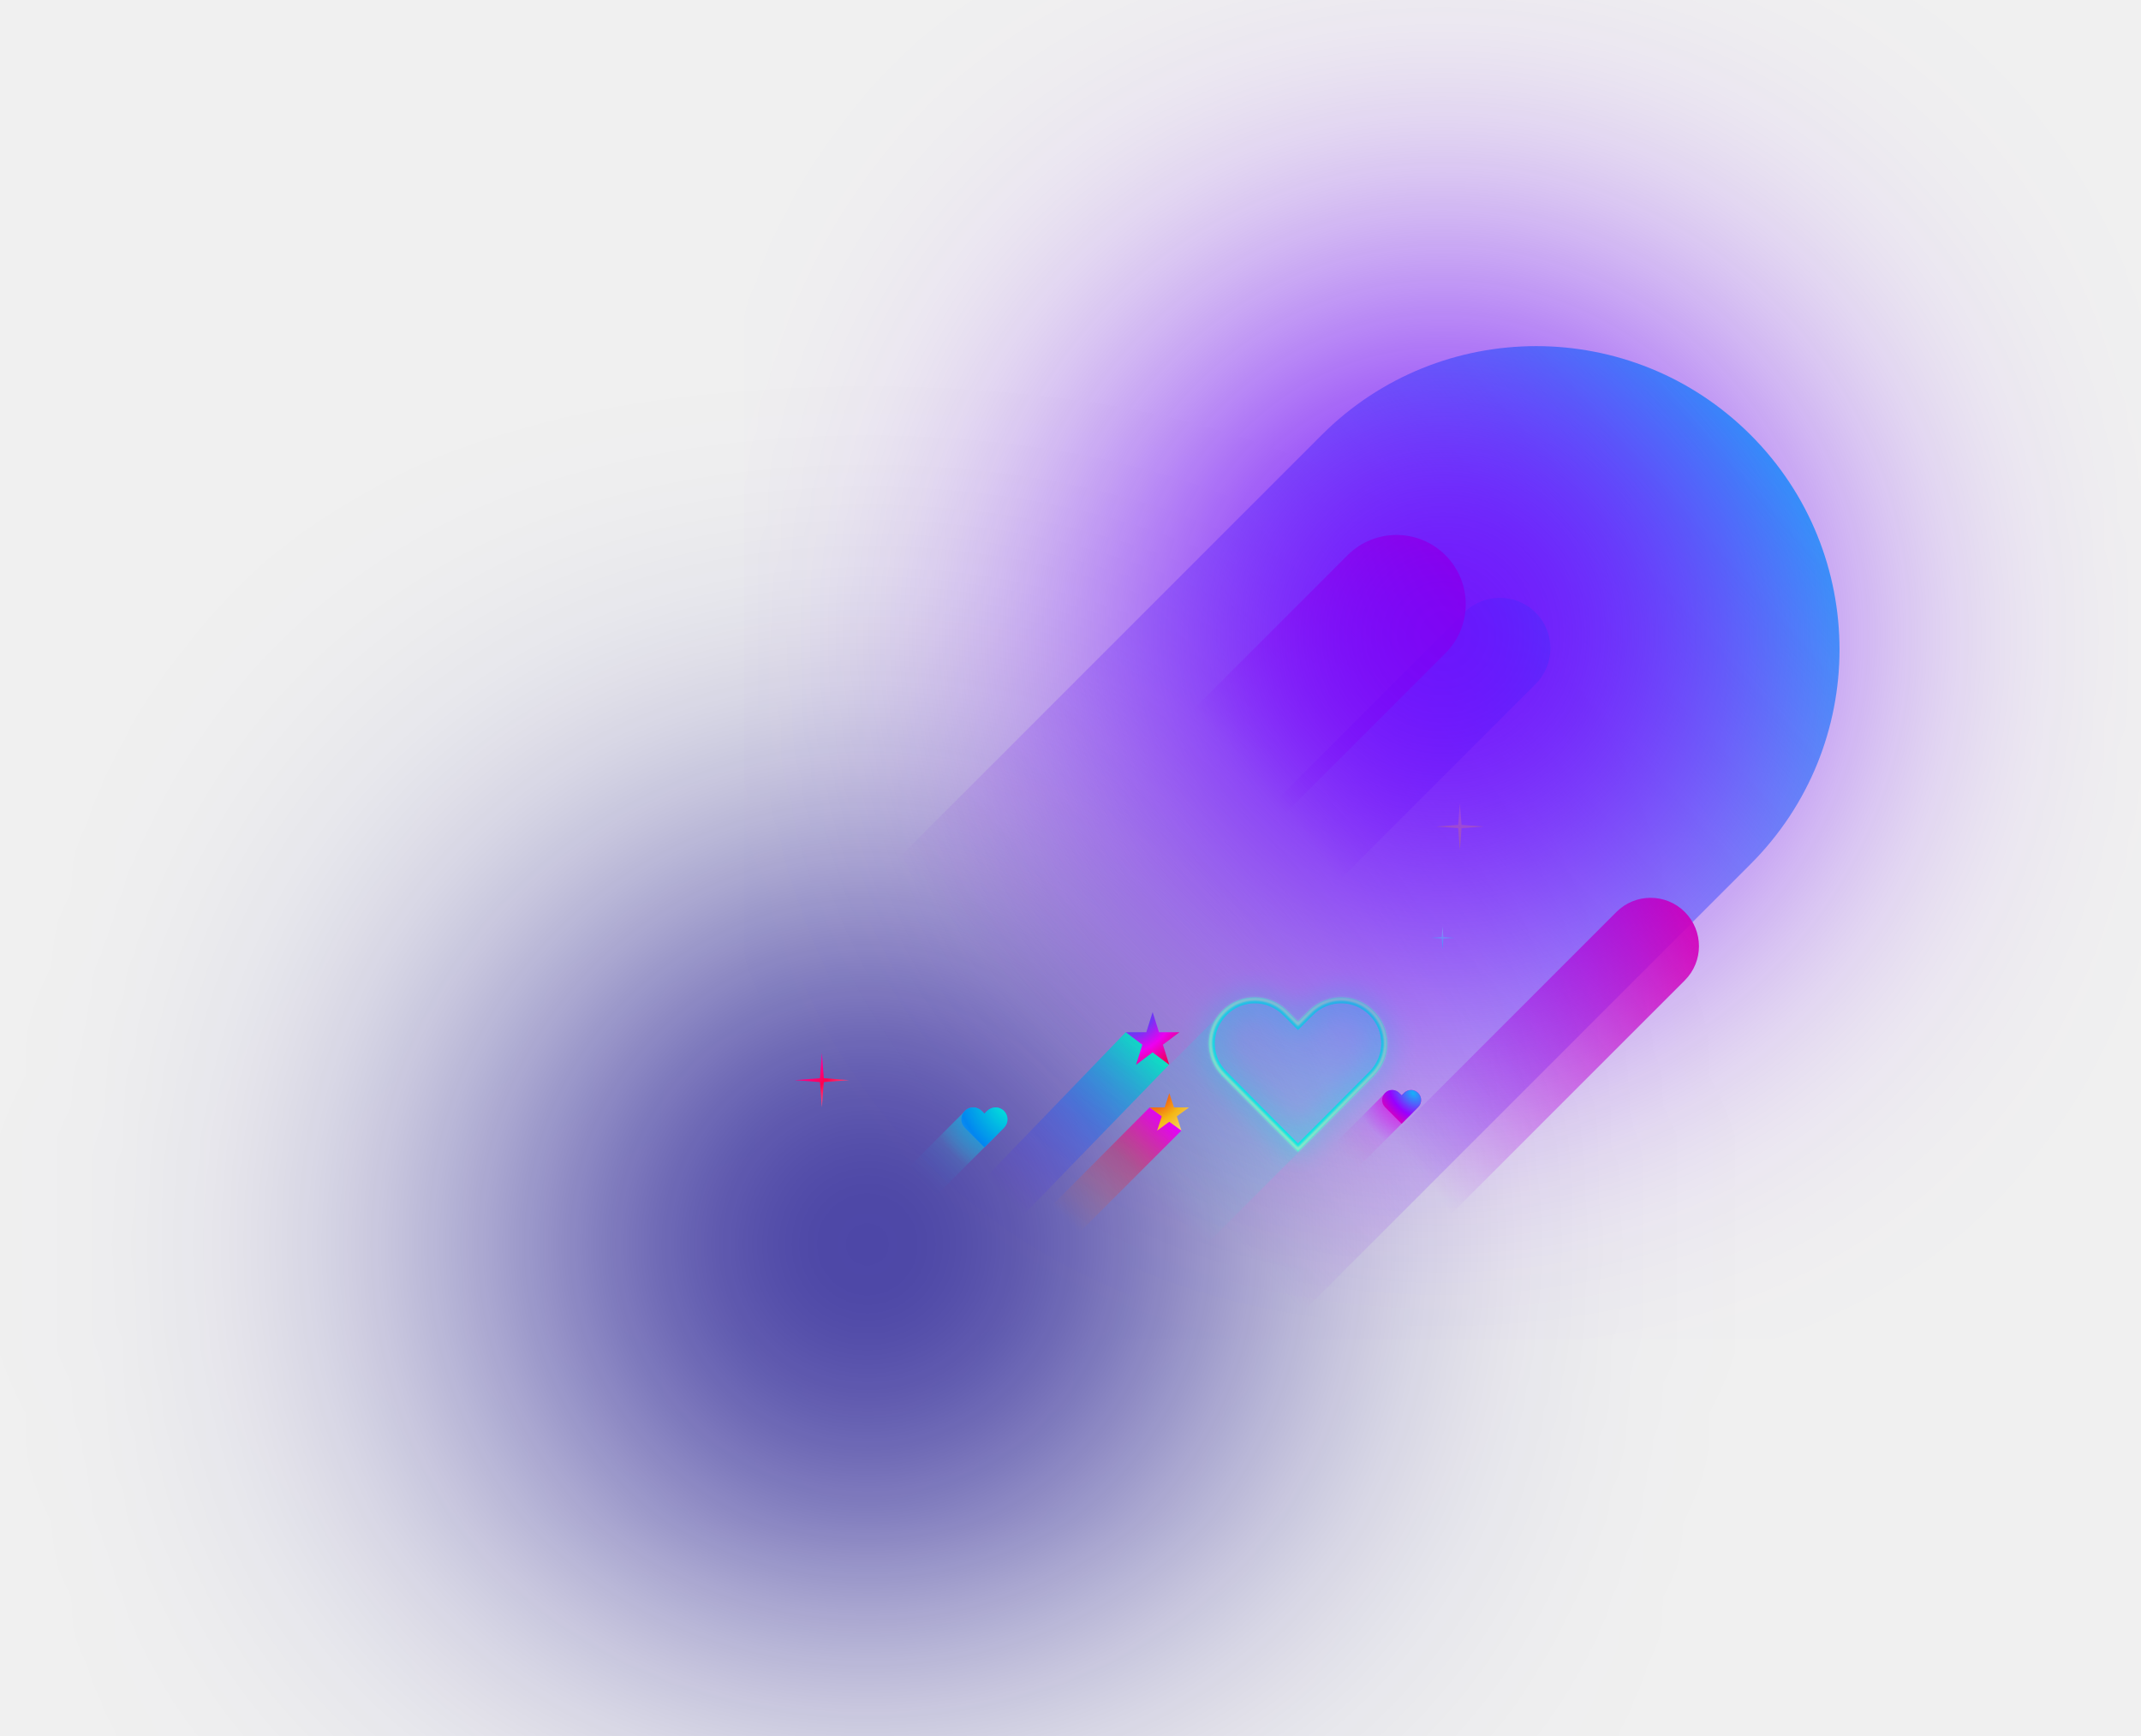
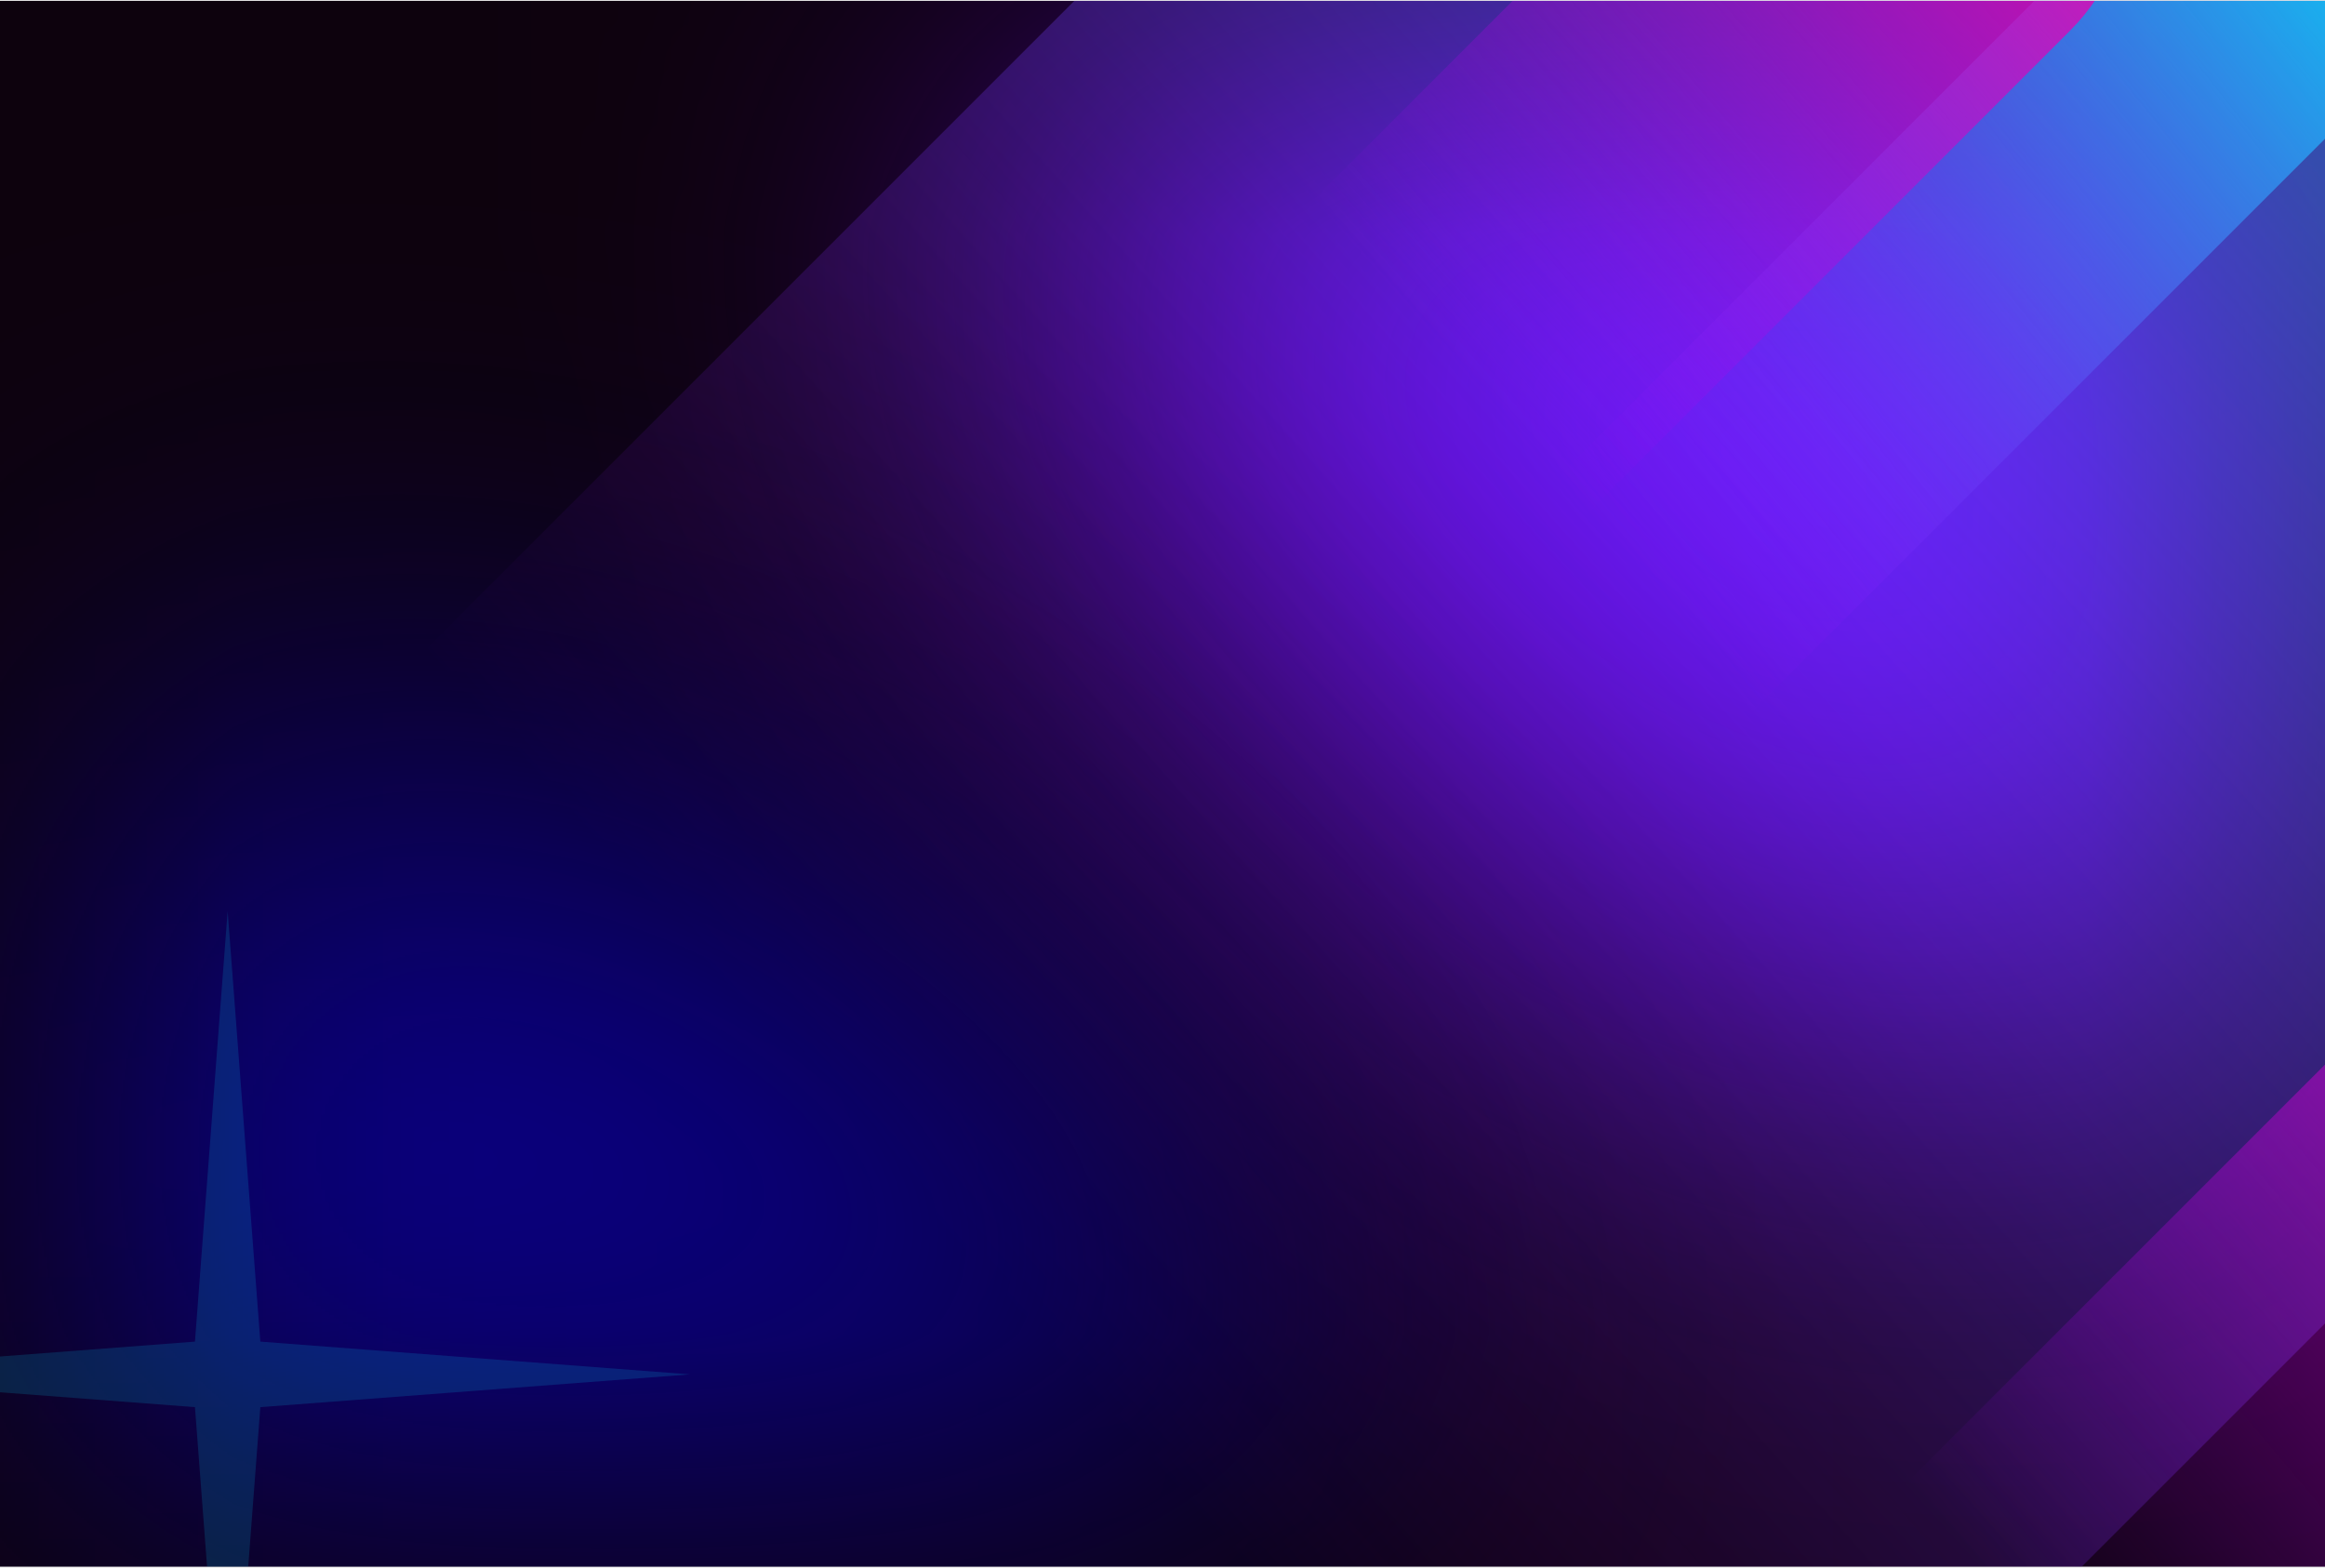
- <svg xmlns="http://www.w3.org/2000/svg" width="3535" height="2865" viewBox="0 0 3535 2865" fill="none">
-   <rect width="2206.77" height="1001.72" rx="500.86" transform="matrix(-0.707107 0.707107 0.707107 0.707107 2536.37 364)" fill="url(#paint0_linear_2001_14175)" />
-   <rect width="891.388" height="159.701" rx="79.85" transform="matrix(-0.707107 0.707107 0.707107 0.707107 2725.3 1449.23)" fill="url(#paint1_linear_2001_14175)" />
-   <g filter="url(#filter0_f_2001_14175)">
-     <ellipse cx="1432.12" cy="2054.49" rx="561.125" ry="570.162" fill="#090088" />
-   </g>
-   <path d="M1357 1738.35L1360.18 1780.17L1402 1783.35L1360.18 1786.53L1357 1828.35L1353.82 1786.53L1312 1783.35L1353.82 1780.17L1357 1738.35Z" fill="url(#paint2_radial_2001_14175)" />
-   <path fill-rule="evenodd" clip-rule="evenodd" d="M1625.31 1894.3L1625.35 1894.34L1638.44 1881.25L1657.68 1861.89C1665.4 1854.17 1665.4 1841.86 1657.68 1834.14C1650.09 1826.42 1637.65 1826.42 1629.93 1834.14L1625.35 1838.72L1620.77 1834.14C1613.05 1826.42 1600.61 1826.42 1593.02 1834.14C1592.16 1835 1591.39 1835.92 1590.72 1836.88L1361.02 2066.59L1407.02 2112.59L1625.31 1894.3Z" fill="url(#paint3_radial_2001_14175)" />
-   <path d="M1593.02 1861.89L1612.26 1881.25L1625.35 1894.34L1638.44 1881.25L1657.68 1861.89C1665.4 1854.17 1665.4 1841.86 1657.68 1834.14C1650.09 1826.42 1637.65 1826.42 1629.93 1834.14L1625.35 1838.72L1620.77 1834.14C1613.05 1826.42 1600.61 1826.42 1593.02 1834.14C1585.3 1841.86 1585.3 1854.17 1593.02 1861.89Z" fill="url(#paint4_radial_2001_14175)" />
-   <path fill-rule="evenodd" clip-rule="evenodd" d="M2314.2 1855.33L2314.22 1855.35L2325.27 1844.29L2341.52 1827.93C2348.04 1821.41 2348.04 1811.02 2341.52 1804.5C2335.11 1797.98 2324.61 1797.98 2318.09 1804.5L2314.22 1808.37L2310.35 1804.5C2303.83 1797.98 2293.32 1797.98 2286.91 1804.5C2286.18 1805.23 2285.54 1806 2284.97 1806.82L2183.9 1907.89L2222.77 1946.76L2314.2 1855.33Z" fill="url(#paint5_radial_2001_14175)" />
-   <path d="M2286.91 1827.93L2303.16 1844.29L2314.22 1855.35L2325.27 1844.29L2341.52 1827.93C2348.04 1821.41 2348.04 1811.02 2341.52 1804.5C2335.11 1797.98 2324.61 1797.98 2318.09 1804.5L2314.22 1808.37L2310.35 1804.5C2303.83 1797.98 2293.32 1797.98 2286.91 1804.5C2280.39 1811.02 2280.39 1821.41 2286.91 1827.93Z" fill="url(#paint6_radial_2001_14175)" />
-   <path d="M2381.74 1529.08L2383.1 1546.98L2401 1548.34L2383.1 1549.7L2381.74 1567.6L2380.38 1549.7L2362.48 1548.34L2380.38 1546.98L2381.74 1529.08Z" fill="url(#paint7_radial_2001_14175)" />
-   <path fill-rule="evenodd" clip-rule="evenodd" d="M2190.98 1853.7L2193.66 1851.02L2267.95 1776.23C2297.77 1746.42 2297.77 1698.92 2267.95 1669.1C2238.64 1639.29 2190.62 1639.29 2160.8 1669.1L2143.12 1686.79L2125.43 1669.1C2095.61 1639.29 2047.6 1639.29 2018.29 1669.1C2014.84 1672.55 2011.79 1676.24 2009.14 1680.11C2008.52 1680.63 2007.93 1681.18 2007.35 1681.75L1736.94 1952.17C1725.1 1964.01 1725.1 1983.21 1736.94 1995.05L1872.65 2130.76C1884.49 2142.6 1903.69 2142.6 1915.53 2130.76L2185.94 1860.35C2187.97 1858.32 2189.65 1856.08 2190.98 1853.7Z" fill="url(#paint8_linear_2001_14175)" fill-opacity="0.25" />
-   <g filter="url(#filter1_f_2001_14175)">
-     <path d="M2021.75 1772.77L2021.75 1772.78L2021.76 1772.78L2096.04 1847.56L2096.05 1847.57L2143.12 1894.63L2190.18 1847.57L2190.19 1847.56L2264.47 1772.78L2264.48 1772.78L2264.49 1772.77C2292.39 1744.87 2292.39 1700.47 2264.49 1672.57L2264.47 1672.55L2264.46 1672.54C2237.08 1644.69 2192.19 1644.64 2164.27 1672.57L2160.8 1669.1L2164.27 1672.57L2146.58 1690.25L2143.12 1693.71L2139.66 1690.25L2121.97 1672.57C2094.04 1644.64 2049.15 1644.69 2021.78 1672.54L2021.76 1672.55L2021.75 1672.57C1993.84 1700.47 1993.84 1744.87 2021.75 1772.77Z" stroke="#00FFE1" stroke-width="9.791" />
-   </g>
-   <path d="M2021.75 1772.77L2021.75 1772.78L2021.76 1772.78L2096.04 1847.56L2096.05 1847.57L2143.12 1894.63L2190.18 1847.57L2190.19 1847.56L2264.47 1772.78L2264.48 1772.78L2264.49 1772.77C2292.39 1744.87 2292.39 1700.47 2264.49 1672.57L2264.47 1672.55L2264.46 1672.54C2237.08 1644.69 2192.19 1644.64 2164.27 1672.57L2160.8 1669.1L2164.27 1672.57L2146.58 1690.25L2143.12 1693.71L2139.66 1690.25L2121.97 1672.57C2094.04 1644.64 2049.15 1644.69 2021.78 1672.54L2021.76 1672.55L2021.75 1672.57C1993.84 1700.47 1993.84 1744.87 2021.75 1772.77Z" stroke="#00FFE1" stroke-width="9.791" />
-   <g filter="url(#filter2_f_2001_14175)">
-     <path d="M2020.18 1774.34L2020.19 1774.34L2094.48 1849.12L2094.48 1849.13L2143.12 1897.76L2191.75 1849.13L2191.76 1849.12L2266.04 1774.34L2266.05 1774.34C2294.82 1745.57 2294.82 1699.77 2266.05 1671L2266.04 1670.99L2266.03 1670.99C2237.78 1642.25 2191.48 1642.23 2162.7 1671L2145.01 1688.69L2143.12 1690.59L2141.22 1688.69L2123.53 1671C2094.75 1642.23 2048.45 1642.25 2020.2 1670.99L2020.19 1670.99L2020.18 1671C1991.41 1699.77 1991.41 1745.57 2020.18 1774.34Z" stroke="#96FFC0" stroke-width="5.369" />
-   </g>
-   <path d="M1708.73 2108.3L1950.67 1866.55L1898.2 1828.3L1664.05 2063.61L1708.73 2108.3Z" fill="url(#paint9_linear_2001_14175)" />
-   <path d="M1930.65 1804.79L1938.33 1828.42H1963.17L1943.07 1843.02L1950.75 1866.65L1930.65 1852.05L1910.55 1866.65L1918.23 1843.02L1898.13 1828.42H1922.97L1930.65 1804.79Z" fill="url(#paint10_radial_2001_14175)" />
-   <path d="M1600.61 2097.89L1930.42 1757.85L1858.9 1704.05L1539.7 2035.04L1600.61 2097.89Z" fill="url(#paint11_linear_2001_14175)" />
-   <path d="M1903.12 1670.98L1913.59 1704.21H1947.46L1920.06 1724.75L1930.53 1757.99L1903.12 1737.45L1875.72 1757.99L1886.19 1724.75L1858.79 1704.21H1892.66L1903.12 1670.98Z" fill="url(#paint12_radial_2001_14175)" />
-   <rect width="772.105" height="166.869" rx="83.434" transform="matrix(-0.707107 0.707107 0.707107 0.707107 2476.41 952.43)" fill="url(#paint13_linear_2001_14175)" />
-   <rect width="701.941" height="228.626" rx="114.313" transform="matrix(-0.707107 0.707107 0.707107 0.707107 2305.77 835.867)" fill="url(#paint14_linear_2001_14175)" />
-   <path d="M2410.39 1326.16L2413.18 1361.93L2449.79 1364.65L2413.18 1367.37L2410.39 1403.13L2407.61 1367.37L2370.99 1364.65L2407.61 1361.93L2410.39 1326.16Z" fill="url(#paint15_radial_2001_14175)" />
-   <g filter="url(#filter3_f_2001_14175)">
-     <ellipse cx="2382" cy="1048.23" rx="553" ry="562" fill="#6F00FD" />
+ <svg xmlns="http://www.w3.org/2000/svg" width="1280" height="863" viewBox="0 0 1280 863" fill="none">
+   <g clip-path="url(#clip0_984_14204)">
+     <rect width="1280" height="862" transform="translate(0 0.492188)" fill="#0D020D" />
+     <g filter="url(#filter0_f_984_14204)">
+       <ellipse cx="1135" cy="-13.211" rx="553" ry="562" fill="#6F00FD" />
+     </g>
+     <rect width="2206.77" height="1001.72" rx="500.86" transform="matrix(-0.707107 0.707107 0.707107 0.707107 1289.37 -697.438)" fill="url(#paint0_linear_984_14204)" />
+     <rect width="891.388" height="263.176" rx="131.588" transform="matrix(-0.707107 0.707107 0.707107 0.707107 1478.3 387.789)" fill="url(#paint1_linear_984_14204)" />
+     <g filter="url(#filter1_f_984_14204)">
+       <ellipse cx="183.625" cy="982.576" rx="561.125" ry="570.162" fill="#090088" />
+     </g>
+     <rect width="772.105" height="166.869" rx="83.434" transform="matrix(-0.707107 0.707107 0.707107 0.707107 1229.41 -109.008)" fill="url(#paint2_linear_984_14204)" />
+     <rect width="701.941" height="228.626" rx="114.313" transform="matrix(-0.707107 0.707107 0.707107 0.707107 1058.77 -225.57)" fill="url(#paint3_linear_984_14204)" />
+     <path opacity="0.15" d="M125.328 501.641L143.324 738.609L379.828 756.641L143.324 774.672L125.328 1011.64L107.332 774.672L-129.172 756.641L107.332 738.609L125.328 501.641Z" fill="#02D9F7" />
  </g>
  <defs>
-     <filter id="filter0_f_2001_14175" x="-114.871" y="498.457" width="3093.99" height="3112.07" filterUnits="userSpaceOnUse" color-interpolation-filters="sRGB">
+     <filter id="filter0_f_984_14204" x="-18" y="-1175.21" width="2306" height="2324" filterUnits="userSpaceOnUse" color-interpolation-filters="sRGB">
      <feFlood flood-opacity="0" result="BackgroundImageFix" />
      <feBlend mode="normal" in="SourceGraphic" in2="BackgroundImageFix" result="shape" />
-       <feGaussianBlur stdDeviation="492.936" result="effect1_foregroundBlur_2001_14175" />
+       <feGaussianBlur stdDeviation="300" result="effect1_foregroundBlur_984_14204" />
    </filter>
-     <filter id="filter1_f_2001_14175" x="1950.44" y="1601.26" width="385.352" height="345.774" filterUnits="userSpaceOnUse" color-interpolation-filters="sRGB">
+     <filter id="filter1_f_984_14204" x="-1363.37" y="-573.457" width="3093.99" height="3112.07" filterUnits="userSpaceOnUse" color-interpolation-filters="sRGB">
      <feFlood flood-opacity="0" result="BackgroundImageFix" />
      <feBlend mode="normal" in="SourceGraphic" in2="BackgroundImageFix" result="shape" />
-       <feGaussianBlur stdDeviation="22.74" result="effect1_foregroundBlur_2001_14175" />
+       <feGaussianBlur stdDeviation="492.936" result="effect1_foregroundBlur_984_14204" />
    </filter>
-     <filter id="filter2_f_2001_14175" x="1991.5" y="1642.32" width="303.234" height="263.656" filterUnits="userSpaceOnUse" color-interpolation-filters="sRGB">
-       <feFlood flood-opacity="0" result="BackgroundImageFix" />
-       <feBlend mode="normal" in="SourceGraphic" in2="BackgroundImageFix" result="shape" />
-       <feGaussianBlur stdDeviation="2.211" result="effect1_foregroundBlur_2001_14175" />
-     </filter>
-     <filter id="filter3_f_2001_14175" x="1229" y="-113.773" width="2306" height="2324" filterUnits="userSpaceOnUse" color-interpolation-filters="sRGB">
-       <feFlood flood-opacity="0" result="BackgroundImageFix" />
-       <feBlend mode="normal" in="SourceGraphic" in2="BackgroundImageFix" result="shape" />
-       <feGaussianBlur stdDeviation="300" result="effect1_foregroundBlur_2001_14175" />
-     </filter>
-     <linearGradient id="paint0_linear_2001_14175" x1="-94.052" y1="734.312" x2="2403.5" y2="598.211" gradientUnits="userSpaceOnUse">
+     <linearGradient id="paint0_linear_984_14204" x1="-94.052" y1="734.312" x2="2403.5" y2="598.211" gradientUnits="userSpaceOnUse">
      <stop stop-color="#02D9F7" />
      <stop offset="0.65" stop-color="#A000FF" stop-opacity="0" />
    </linearGradient>
-     <linearGradient id="paint1_linear_2001_14175" x1="-37.99" y1="117.069" x2="954.919" y2="-20.021" gradientUnits="userSpaceOnUse">
+     <linearGradient id="paint1_linear_984_14204" x1="-37.99" y1="192.922" x2="966.793" y2="108.737" gradientUnits="userSpaceOnUse">
      <stop stop-color="#FF0099" />
      <stop offset="0.65" stop-color="#A000FF" stop-opacity="0" />
    </linearGradient>
-     <radialGradient id="paint2_radial_2001_14175" cx="0" cy="0" r="1" gradientUnits="userSpaceOnUse" gradientTransform="translate(1330.38 1747.01) rotate(49.4615) scale(88.2062 121.811)">
-       <stop stop-color="#FF00D6" />
-       <stop offset="0.562" stop-color="#FF004D" />
-       <stop offset="1" stop-color="#FF6291" />
-     </radialGradient>
-     <radialGradient id="paint3_radial_2001_14175" cx="0" cy="0" r="1" gradientUnits="userSpaceOnUse" gradientTransform="translate(1635.2 1839.93) rotate(137.083) scale(159.855 223.292)">
-       <stop stop-color="#009FF0" />
-       <stop offset="0.562" stop-color="#00F0EA" stop-opacity="0.1" />
-       <stop offset="1" stop-color="#0074F0" stop-opacity="0" />
-     </radialGradient>
-     <radialGradient id="paint4_radial_2001_14175" cx="0" cy="0" r="1" gradientUnits="userSpaceOnUse" gradientTransform="translate(1663.47 1822.43) rotate(147.075) scale(132.311 184.944)">
-       <stop stop-color="#00F0D6" />
-       <stop offset="0.562" stop-color="#0088F0" />
-       <stop offset="1" stop-color="#52B4FF" />
-     </radialGradient>
-     <radialGradient id="paint5_radial_2001_14175" cx="0" cy="0" r="1" gradientUnits="userSpaceOnUse" gradientTransform="translate(2321.78 1809.75) rotate(136.953) scale(139.594 195.053)">
-       <stop stop-color="#FF00C7" />
-       <stop offset="0.562" stop-color="#DB00FF" stop-opacity="0.1" />
-       <stop offset="1" stop-color="#FF0099" stop-opacity="0" />
-     </radialGradient>
-     <radialGradient id="paint6_radial_2001_14175" cx="0" cy="0" r="1" gradientUnits="userSpaceOnUse" gradientTransform="translate(2333.26 1804.97) rotate(134.657) scale(58.3613 81.5774)">
-       <stop stop-color="#02D9F7" />
-       <stop offset="0.562" stop-color="#A000FF" />
-       <stop offset="1" stop-color="#FF0099" />
-     </radialGradient>
-     <radialGradient id="paint7_radial_2001_14175" cx="0" cy="0" r="1" gradientUnits="userSpaceOnUse" gradientTransform="translate(2381.74 1536.65) rotate(136.73) scale(25.4163 31.9947)">
-       <stop stop-color="#ADFFEE" />
-       <stop offset="1" stop-color="#2DF9FF" />
-     </radialGradient>
-     <linearGradient id="paint8_linear_2001_14175" x1="2084.1" y1="1698.13" x2="1742.84" y2="2070.12" gradientUnits="userSpaceOnUse">
-       <stop stop-color="#0CFFDE" />
-       <stop offset="0.65" stop-color="#0CFFDE" stop-opacity="0" />
-     </linearGradient>
-     <linearGradient id="paint9_linear_2001_14175" x1="1753.56" y1="2006.65" x2="1920.72" y2="1837.17" gradientUnits="userSpaceOnUse">
-       <stop stop-color="#FF8C00" stop-opacity="0" />
-       <stop offset="0.572" stop-color="#FF002B" stop-opacity="0.31" />
-       <stop offset="1" stop-color="#ED00FF" />
-     </linearGradient>
-     <radialGradient id="paint10_radial_2001_14175" cx="0" cy="0" r="1" gradientUnits="userSpaceOnUse" gradientTransform="translate(1910.42 1811.37) rotate(49.4615) scale(67.0304 92.5678)">
-       <stop stop-color="#FF3E00" />
-       <stop offset="0.562" stop-color="#FFC800" />
-       <stop offset="1" stop-color="#FFDD62" />
-     </radialGradient>
-     <linearGradient id="paint11_linear_2001_14175" x1="1649.55" y1="1966.91" x2="1897.2" y2="1724.29" gradientUnits="userSpaceOnUse">
-       <stop stop-color="#5900FF" stop-opacity="0" />
-       <stop offset="0.474" stop-color="#005EFF" stop-opacity="0.31" />
-       <stop offset="1" stop-color="#00FFBA" />
-     </linearGradient>
-     <radialGradient id="paint12_radial_2001_14175" cx="0" cy="0" r="1" gradientUnits="userSpaceOnUse" gradientTransform="translate(1875.55 1680.23) rotate(50.346) scale(93.0666 127.839)">
-       <stop stop-color="#026FF7" />
-       <stop offset="0.562" stop-color="#FF00EF" />
-       <stop offset="1" stop-color="#FF002B" />
-     </radialGradient>
-     <linearGradient id="paint13_linear_2001_14175" x1="-32.907" y1="122.323" x2="832.196" y2="23.307" gradientUnits="userSpaceOnUse">
+     <linearGradient id="paint2_linear_984_14204" x1="-32.907" y1="122.323" x2="832.196" y2="23.307" gradientUnits="userSpaceOnUse">
      <stop stop-color="#02D9F7" />
      <stop offset="0.65" stop-color="#A000FF" stop-opacity="0" />
    </linearGradient>
-     <linearGradient id="paint14_linear_2001_14175" x1="-29.916" y1="167.595" x2="762.305" y2="107.427" gradientUnits="userSpaceOnUse">
+     <linearGradient id="paint3_linear_984_14204" x1="-29.916" y1="167.595" x2="762.305" y2="107.427" gradientUnits="userSpaceOnUse">
      <stop stop-color="#FF0099" />
      <stop offset="0.65" stop-color="#A000FF" stop-opacity="0" />
    </linearGradient>
-     <radialGradient id="paint15_radial_2001_14175" cx="0" cy="0" r="1" gradientUnits="userSpaceOnUse" gradientTransform="translate(2410.41 1341.29) rotate(137.402) scale(51.4257 64.6264)">
-       <stop stop-color="#FFE4AD" />
-       <stop offset="1" stop-color="#FFEC2D" />
-     </radialGradient>
+     <clipPath id="clip0_984_14204">
+       <rect width="1280" height="862" fill="white" transform="translate(0 0.492188)" />
+     </clipPath>
  </defs>
</svg>
